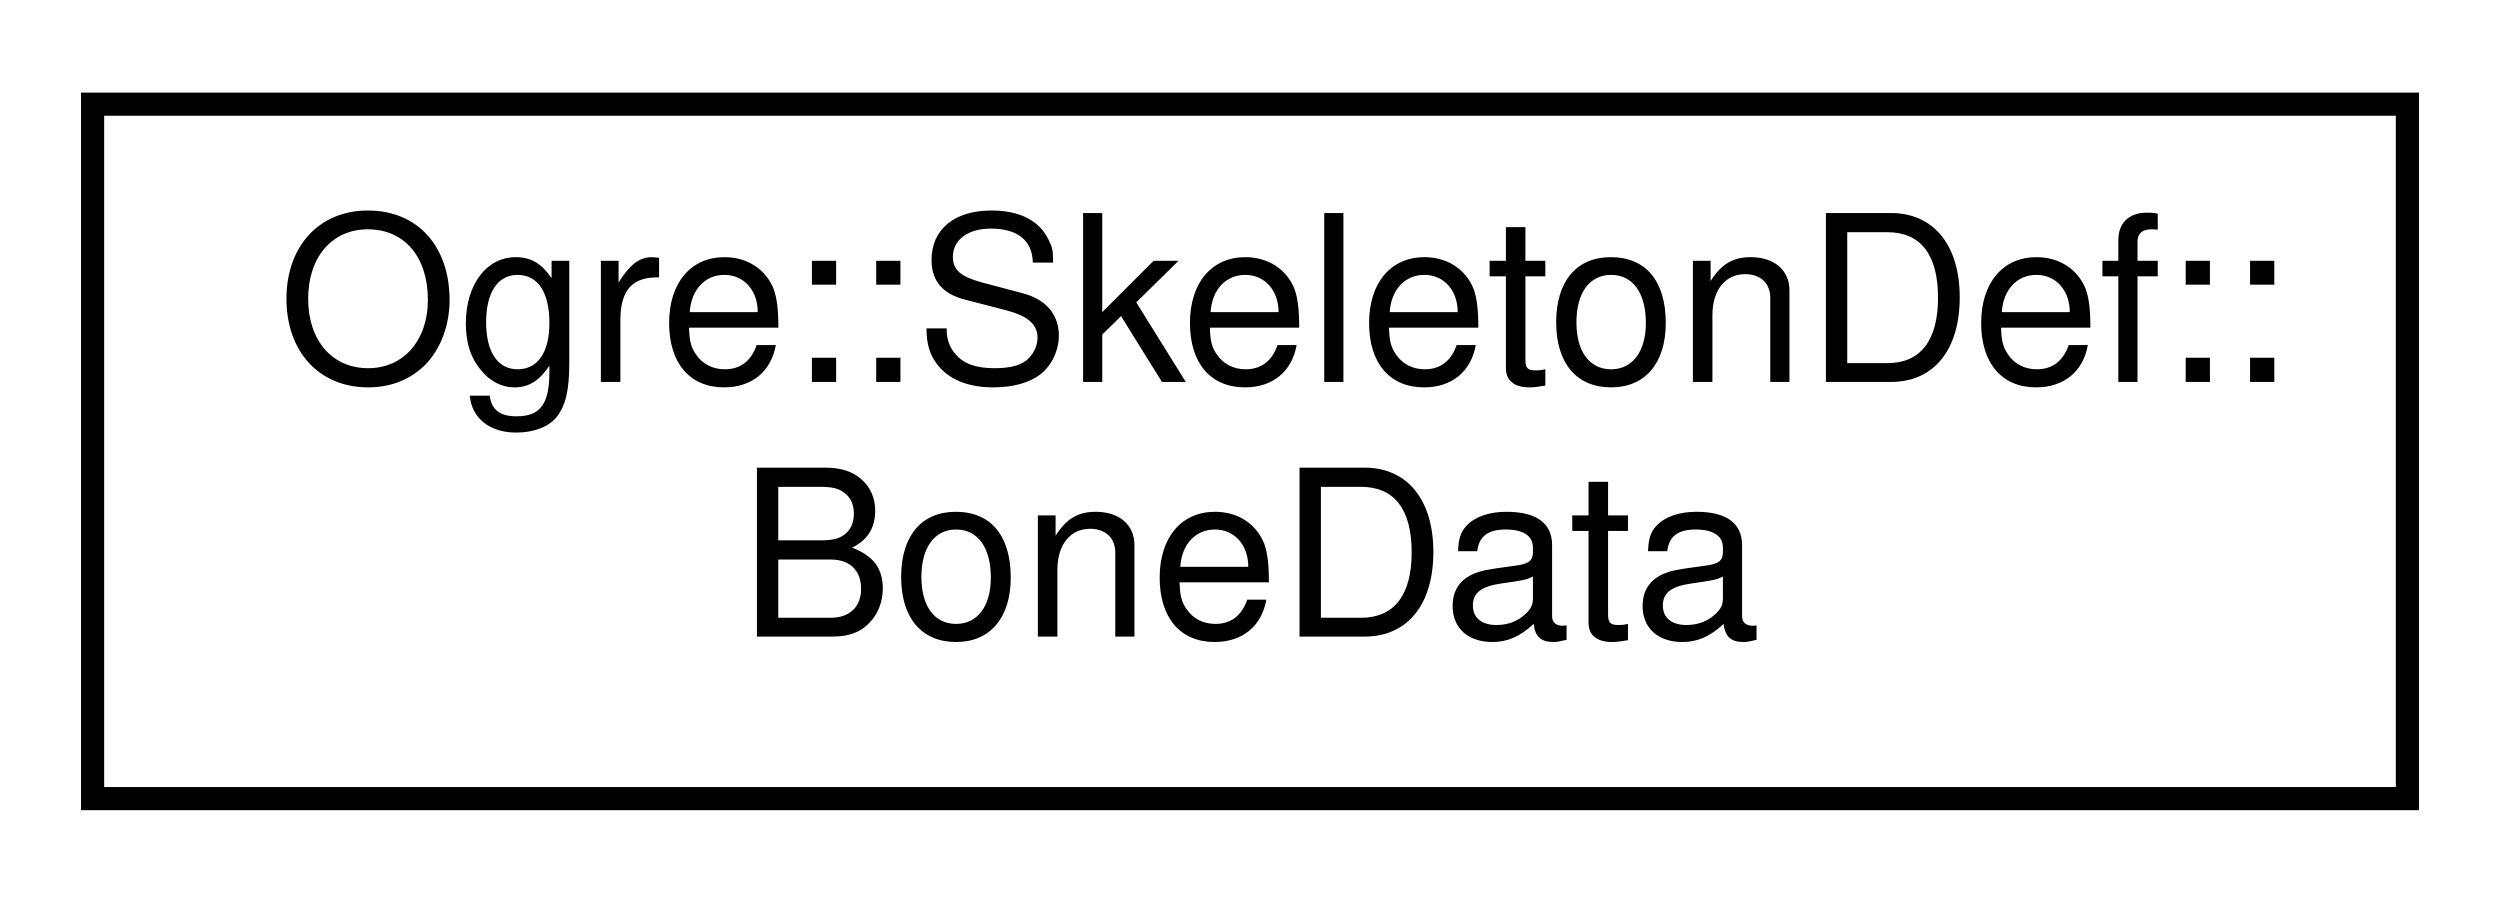
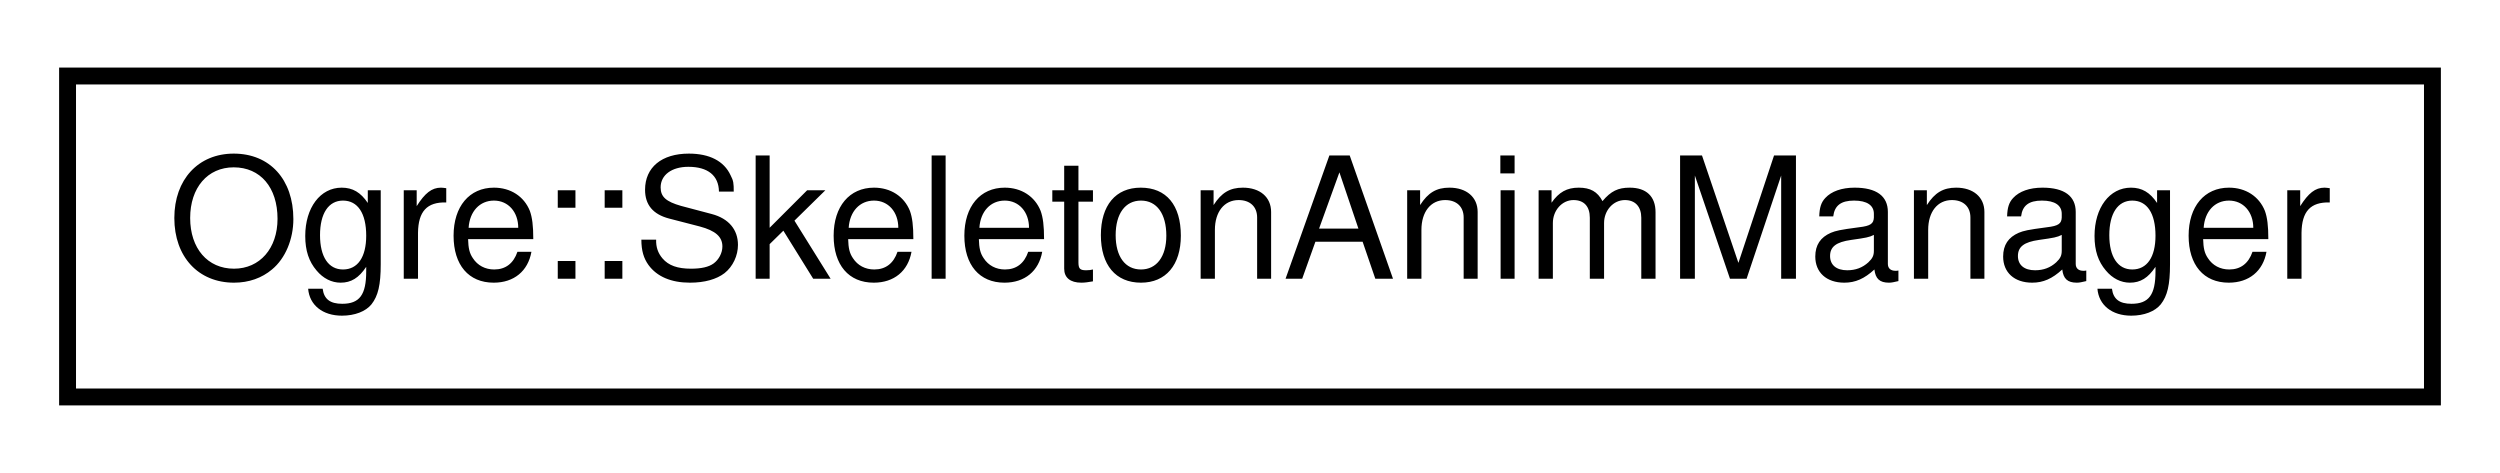
- <svg xmlns="http://www.w3.org/2000/svg" xmlns:xlink="http://www.w3.org/1999/xlink" width="108pt" height="39pt" viewBox="0.00 0.00 108.00 39.00">
-   <g id="graph0" class="graph" transform="scale(1 1) rotate(0) translate(4 35)">
+ <svg xmlns="http://www.w3.org/2000/svg" xmlns:xlink="http://www.w3.org/1999/xlink" width="148pt" height="28pt" viewBox="0.00 0.00 148.00 28.00">
+   <g id="graph0" class="graph" transform="scale(1 1) rotate(0) translate(4 24)">
    <g id="node1" class="node">
      <g id="a_node1">
-         <a xlink:href="struct_ogre_1_1_skeleton_def_1_1_bone_data.html" target="_top" xlink:title=" ">
-           <polygon fill="none" stroke="black" points="0,-0.5 0,-30.5 100,-30.5 100,-0.5 0,-0.5" />
-           <text text-anchor="start" x="8" y="-18.5" font-family="Helvetica,sans-Serif" font-size="10.00">Ogre::SkeletonDef::</text>
-           <text text-anchor="middle" x="50" y="-7.5" font-family="Helvetica,sans-Serif" font-size="10.00">BoneData</text>
+         <a xlink:href="struct_ogre_1_1_skeleton_anim_manager.html" target="_top" xlink:title="This is how the Skeleton system works in 2.0: There is one BoneMemoryManager per skeleton.">
+           <polygon fill="none" stroke="black" points="0,-0.5 0,-19.5 140,-19.5 140,-0.5 0,-0.5" />
+           <text text-anchor="middle" x="70" y="-7.5" font-family="Helvetica,sans-Serif" font-size="10.00">Ogre::SkeletonAnimManager</text>
        </a>
      </g>
    </g>
  </g>
</svg>
